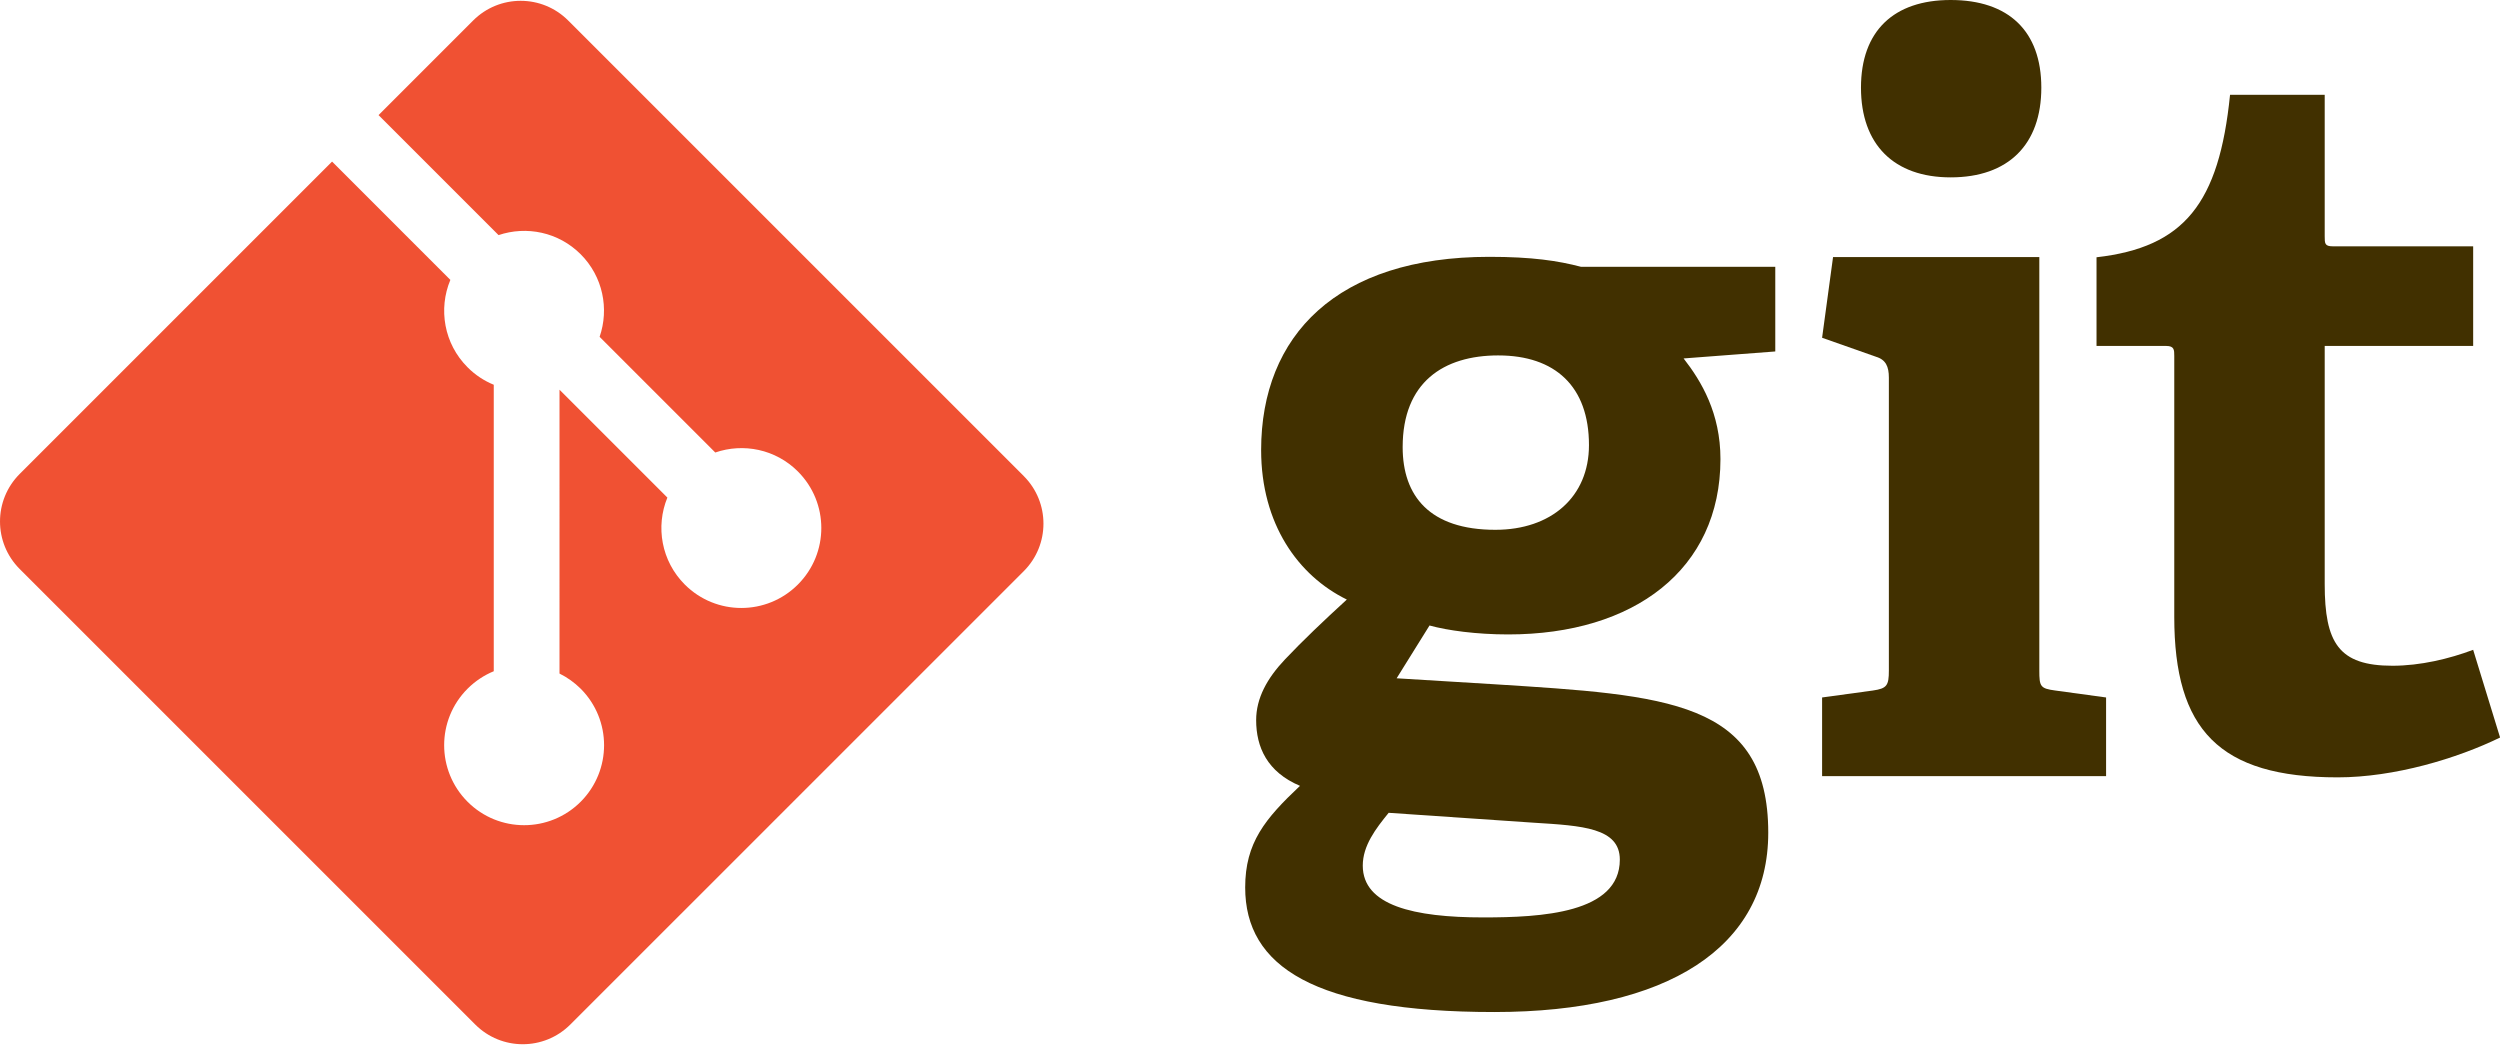
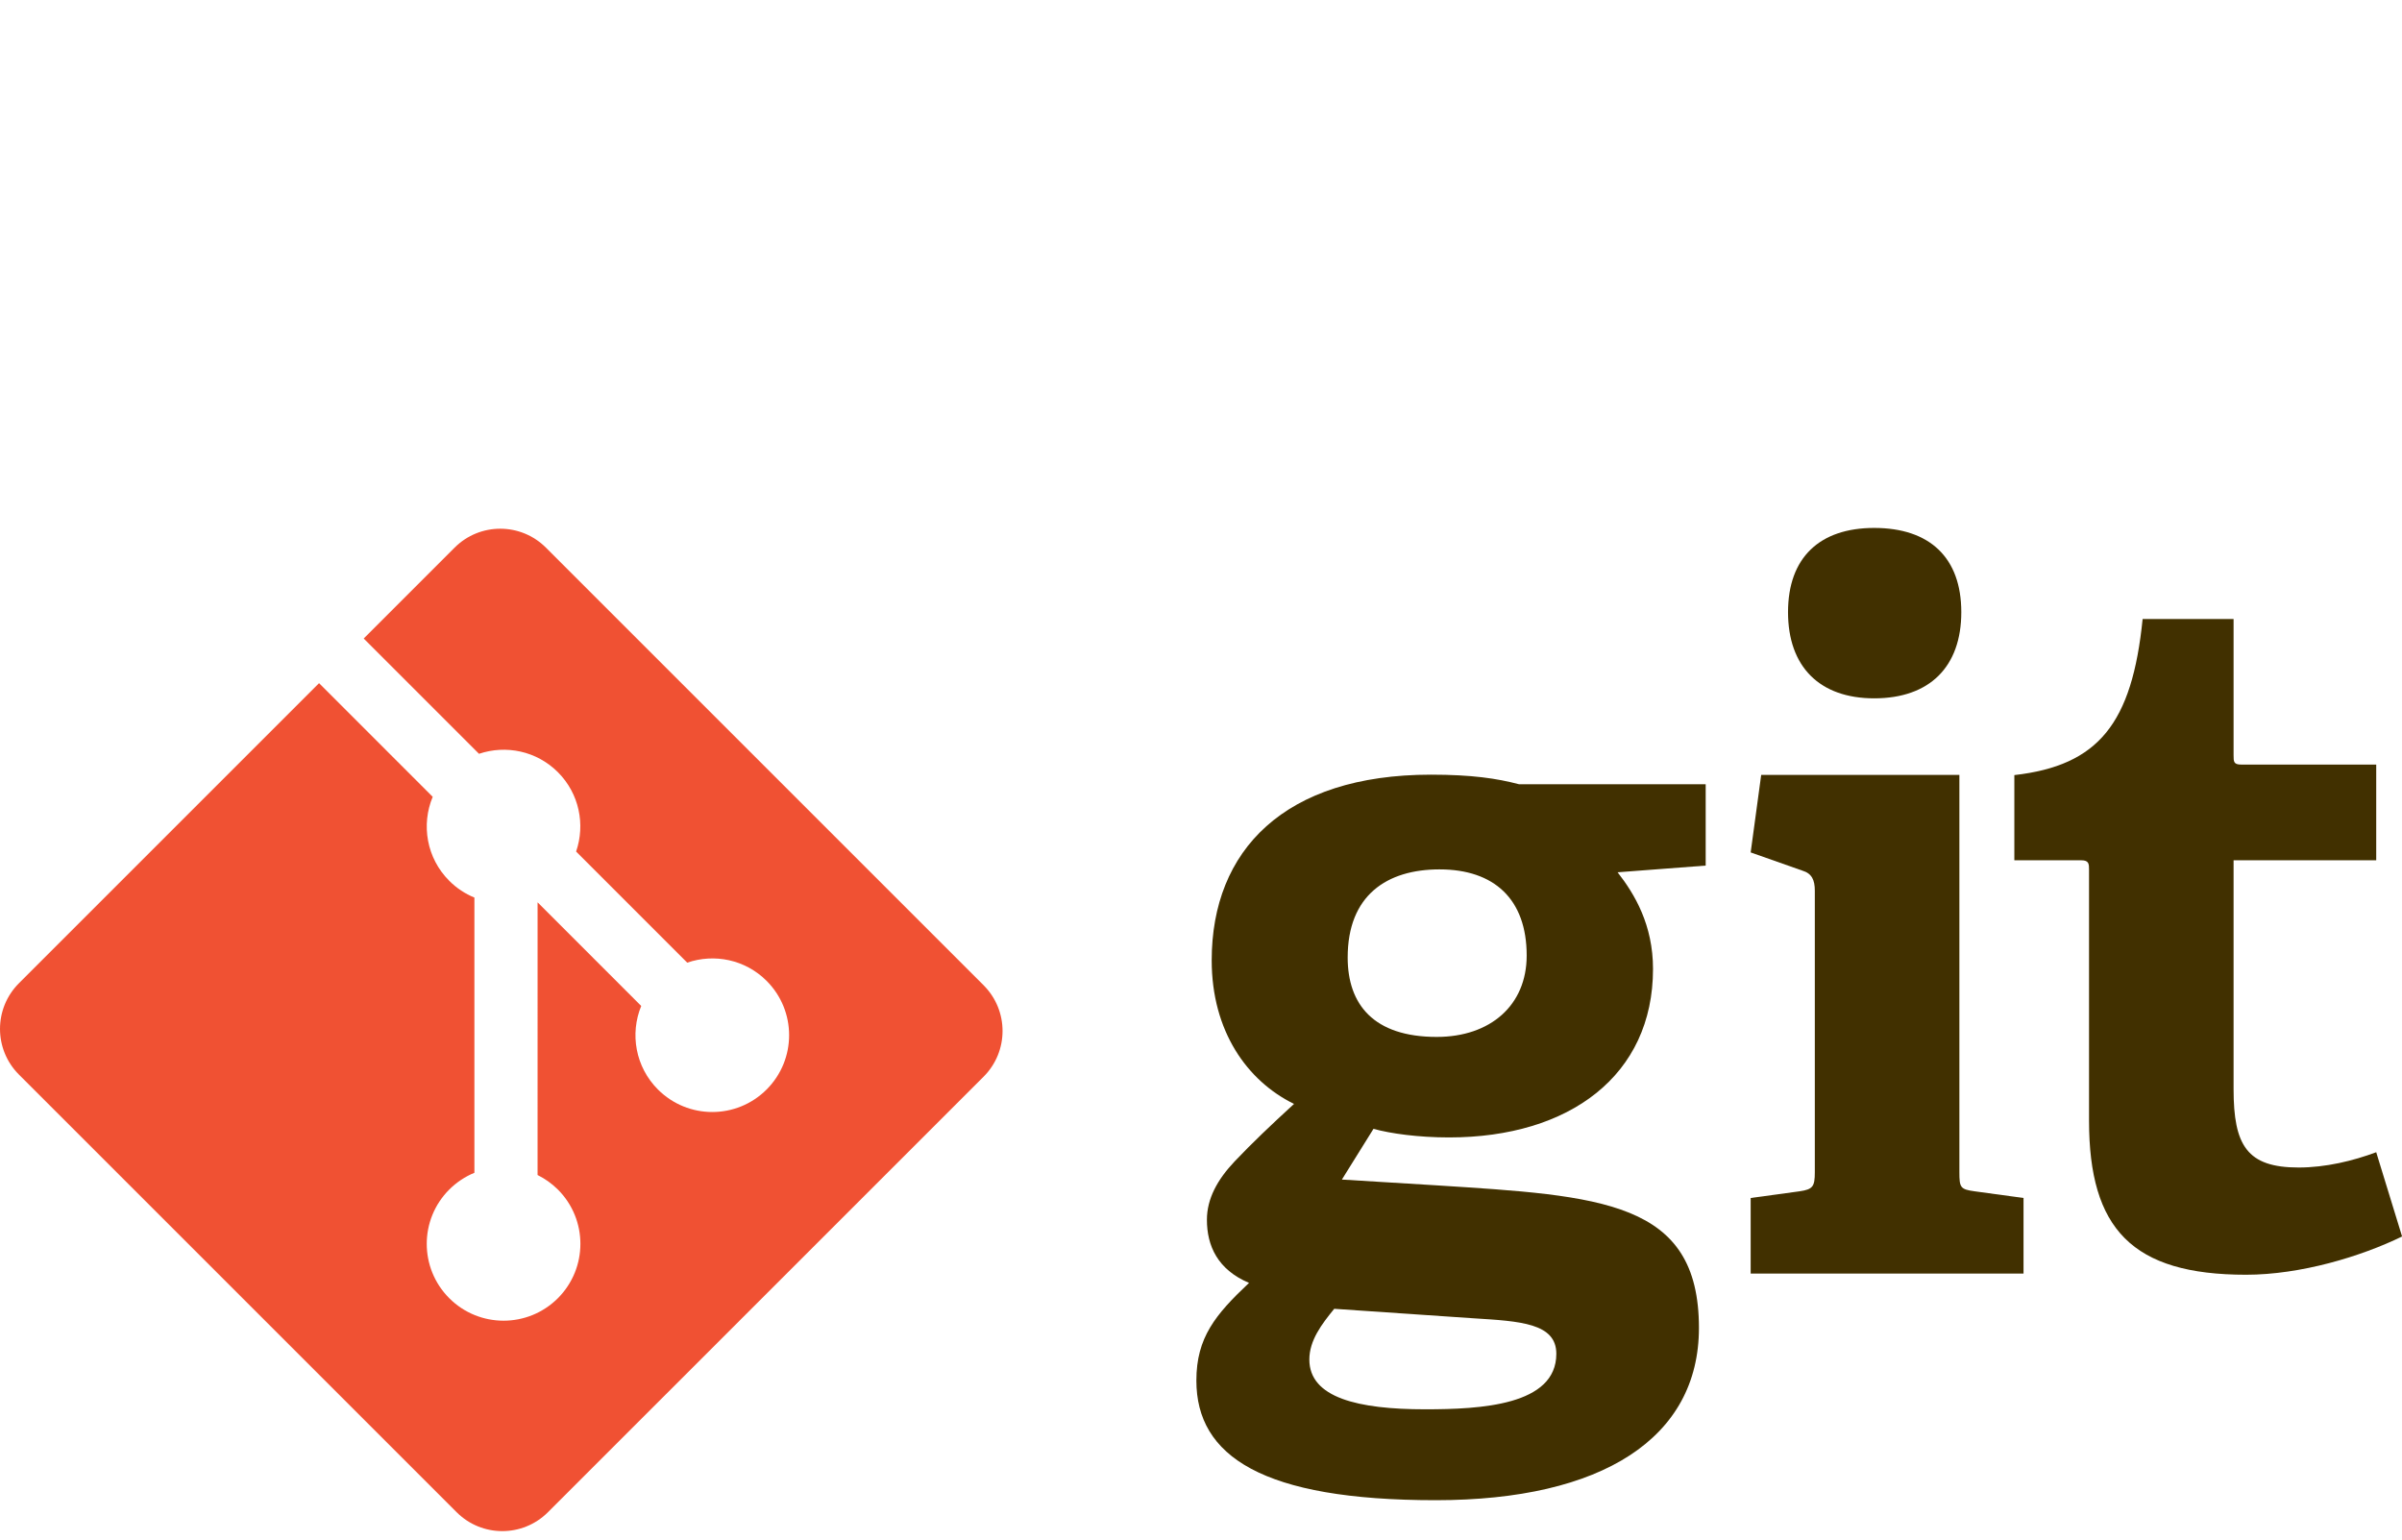
- <svg xmlns="http://www.w3.org/2000/svg" viewBox="0 0 272.96 114.01">
-   <path fill="#413000" d="m163.59,38.806c-5.985,0-10.442,2.939-10.442,10.012,0,5.329,2.938,9.028,10.12,9.028,6.088,0,10.222-3.587,10.222-9.248,0-6.416-3.7-9.791-9.9-9.791zm-11.97,49.94c-1.416,1.738-2.828,3.585-2.828,5.765,0,4.348,5.545,5.657,13.162,5.657,6.31,0,14.905-0.442,14.905-6.309,0-3.487-4.135-3.703-9.36-4.03l-15.88-1.083zm32.201-49.611c1.955,2.503,4.025,5.985,4.025,10.989,0,12.075-9.465,19.146-23.169,19.146-3.485,0-6.64-0.434-8.596-0.977l-3.591,5.765,10.66,0.651c18.822,1.199,29.915,1.744,29.915,16.208,0,12.514-10.985,19.581-29.915,19.581-19.69,0-27.196-5.005-27.196-13.598,0-4.897,2.176-7.503,5.984-11.098-3.591-1.518-4.786-4.236-4.786-7.175,0-2.395,1.195-4.57,3.156-6.639,1.958-2.065,4.133-4.135,6.744-6.527-5.33-2.61-9.356-8.268-9.356-16.319,0-12.509,8.269-21.1,24.91-21.1,4.679,0,7.509,0.431,10.011,1.087h21.215v9.245l-10.01,0.762" />
-   <path fill="#413000" d="m212.98,19.366c-6.202,0-9.791-3.593-9.791-9.796,0-6.195,3.589-9.57,9.791-9.57,6.31,0,9.9,3.375,9.9,9.57,0,6.203-3.59,9.796-9.9,9.796zm-14.036,65.376,0-8.59,5.55-0.759c1.524-0.221,1.74-0.544,1.74-2.18v-31.983c0-1.194-0.325-1.959-1.416-2.283l-5.874-2.069,1.196-8.809h22.521v45.144c0,1.744,0.105,1.96,1.741,2.18l5.549,0.759v8.59h-31.008" />
-   <path fill="#413000" d="m272.97,80.526c-4.68,2.282-11.532,4.349-17.736,4.349-12.945,0-17.839-5.217-17.839-17.515v-28.5c0-0.651,0-1.088-0.874-1.088h-7.614v-9.682c9.576-1.091,13.381-5.878,14.578-17.736h10.336v15.453c0,0.759,0,1.087,0.871,1.087h15.338v10.877h-16.209v25.999c0,6.419,1.525,8.919,7.396,8.919,3.05,0,6.201-0.759,8.812-1.739l2.94,9.576" />
-   <path fill="#f05133" d="M111.78,51.977,62.035,2.238c-2.862-2.865-7.508-2.865-10.374,0l-10.329,10.33,13.102,13.102c3.046-1.028,6.537-0.339,8.964,2.088,2.439,2.442,3.124,5.963,2.07,9.02l12.628,12.628c3.055-1.053,6.58-0.373,9.02,2.071,3.411,3.41,3.411,8.934,0,12.345-3.411,3.412-8.936,3.412-12.349,0-2.564-2.567-3.199-6.335-1.9-9.494l-11.777-11.777-0.001,30.991c0.832,0.412,1.616,0.961,2.309,1.651,3.41,3.409,3.41,8.933,0,12.348-3.411,3.409-8.938,3.409-12.345,0-3.41-3.415-3.41-8.938,0-12.348,0.843-0.841,1.818-1.478,2.858-1.905v-31.279c-1.041-0.425-2.015-1.057-2.859-1.905-2.583-2.581-3.205-6.372-1.88-9.544l-12.916-12.918-34.106,34.105c-2.866,2.867-2.866,7.513,0,10.378l49.742,49.739c2.864,2.865,7.508,2.865,10.376,0l49.512-49.504c2.865-2.866,2.865-7.514,0-10.379" />
+ <svg xmlns="http://www.w3.org/2000/svg" viewBox="0 0 272.96 175.01" version="1.1" id="svg4" width="272.96" height="175.01">
+   <defs id="defs4" />
+   <path fill="#413000" d="m 163.59,98.806 c -5.985,0 -10.442,2.939 -10.442,10.012 0,5.329 2.938,9.028 10.12,9.028 6.088,0 10.222,-3.587 10.222,-9.248 0,-6.416 -3.7,-9.791 -9.9,-9.791 z m -11.97,49.94 c -1.416,1.738 -2.828,3.585 -2.828,5.765 0,4.348 5.545,5.657 13.162,5.657 6.31,0 14.905,-0.442 14.905,-6.309 0,-3.487 -4.135,-3.703 -9.36,-4.03 l -15.88,-1.083 z m 32.201,-49.611 c 1.955,2.503 4.025,5.985 4.025,10.989 0,12.075 -9.465,19.146 -23.169,19.146 -3.485,0 -6.64,-0.434 -8.596,-0.977 l -3.591,5.765 10.66,0.651 c 18.822,1.199 29.915,1.744 29.915,16.208 0,12.514 -10.985,19.581 -29.915,19.581 -19.69,0 -27.196,-5.005 -27.196,-13.598 0,-4.897 2.176,-7.503 5.984,-11.098 -3.591,-1.518 -4.786,-4.236 -4.786,-7.175 0,-2.395 1.195,-4.57 3.156,-6.639 1.958,-2.065 4.133,-4.135 6.744,-6.527 -5.33,-2.61 -9.356,-8.268 -9.356,-16.319 0,-12.509 8.269,-21.1 24.91,-21.1 4.679,0 7.509,0.431 10.011,1.087 h 21.215 v 9.245 l -10.01,0.762" id="path1" />
+   <path fill="#413000" d="m 212.98,79.366 c -6.202,0 -9.791,-3.593 -9.791,-9.796 0,-6.195 3.589,-9.57 9.791,-9.57 6.31,0 9.9,3.375 9.9,9.57 0,6.203 -3.59,9.796 -9.9,9.796 z m -14.036,65.376 v -8.59 l 5.55,-0.759 c 1.524,-0.221 1.74,-0.544 1.74,-2.18 v -31.983 c 0,-1.194 -0.325,-1.959 -1.416,-2.283 l -5.874,-2.069 1.196,-8.809 h 22.521 v 45.144 c 0,1.744 0.105,1.96 1.741,2.18 l 5.549,0.759 v 8.59 h -31.008" id="path2" />
+   <path fill="#413000" d="m 272.97,140.526 c -4.68,2.282 -11.532,4.349 -17.736,4.349 -12.945,0 -17.839,-5.217 -17.839,-17.515 v -28.5 c 0,-0.651 0,-1.088 -0.874,-1.088 h -7.614 v -9.682 c 9.576,-1.091 13.381,-5.878 14.578,-17.736 h 10.336 v 15.453 c 0,0.759 0,1.087 0.871,1.087 h 15.338 v 10.877 h -16.209 v 25.999 c 0,6.419 1.525,8.919 7.396,8.919 3.05,0 6.201,-0.759 8.812,-1.739 l 2.94,9.576" id="path3" />
+   <path fill="#f05133" d="M 111.78,111.977 62.035,62.238 c -2.862,-2.865 -7.508,-2.865 -10.374,0 l -10.329,10.33 13.102,13.102 c 3.046,-1.028 6.537,-0.339 8.964,2.088 2.439,2.442 3.124,5.963 2.07,9.02 l 12.628,12.628 c 3.055,-1.053 6.58,-0.373 9.02,2.071 3.411,3.41 3.411,8.934 0,12.345 -3.411,3.412 -8.936,3.412 -12.349,0 -2.564,-2.567 -3.199,-6.335 -1.9,-9.494 l -11.777,-11.777 -0.001,30.991 c 0.832,0.412 1.616,0.961 2.309,1.651 3.41,3.409 3.41,8.933 0,12.348 -3.411,3.409 -8.938,3.409 -12.345,0 -3.41,-3.415 -3.41,-8.938 0,-12.348 0.843,-0.841 1.818,-1.478 2.858,-1.905 v -31.279 c -1.041,-0.425 -2.015,-1.057 -2.859,-1.905 -2.583,-2.581 -3.205,-6.372 -1.88,-9.544 l -12.916,-12.918 -34.106,34.105 c -2.866,2.867 -2.866,7.513 0,10.378 l 49.742,49.739 c 2.864,2.865 7.508,2.865 10.376,0 l 49.512,-49.504 c 2.865,-2.866 2.865,-7.514 0,-10.379" id="path4" />
</svg>
